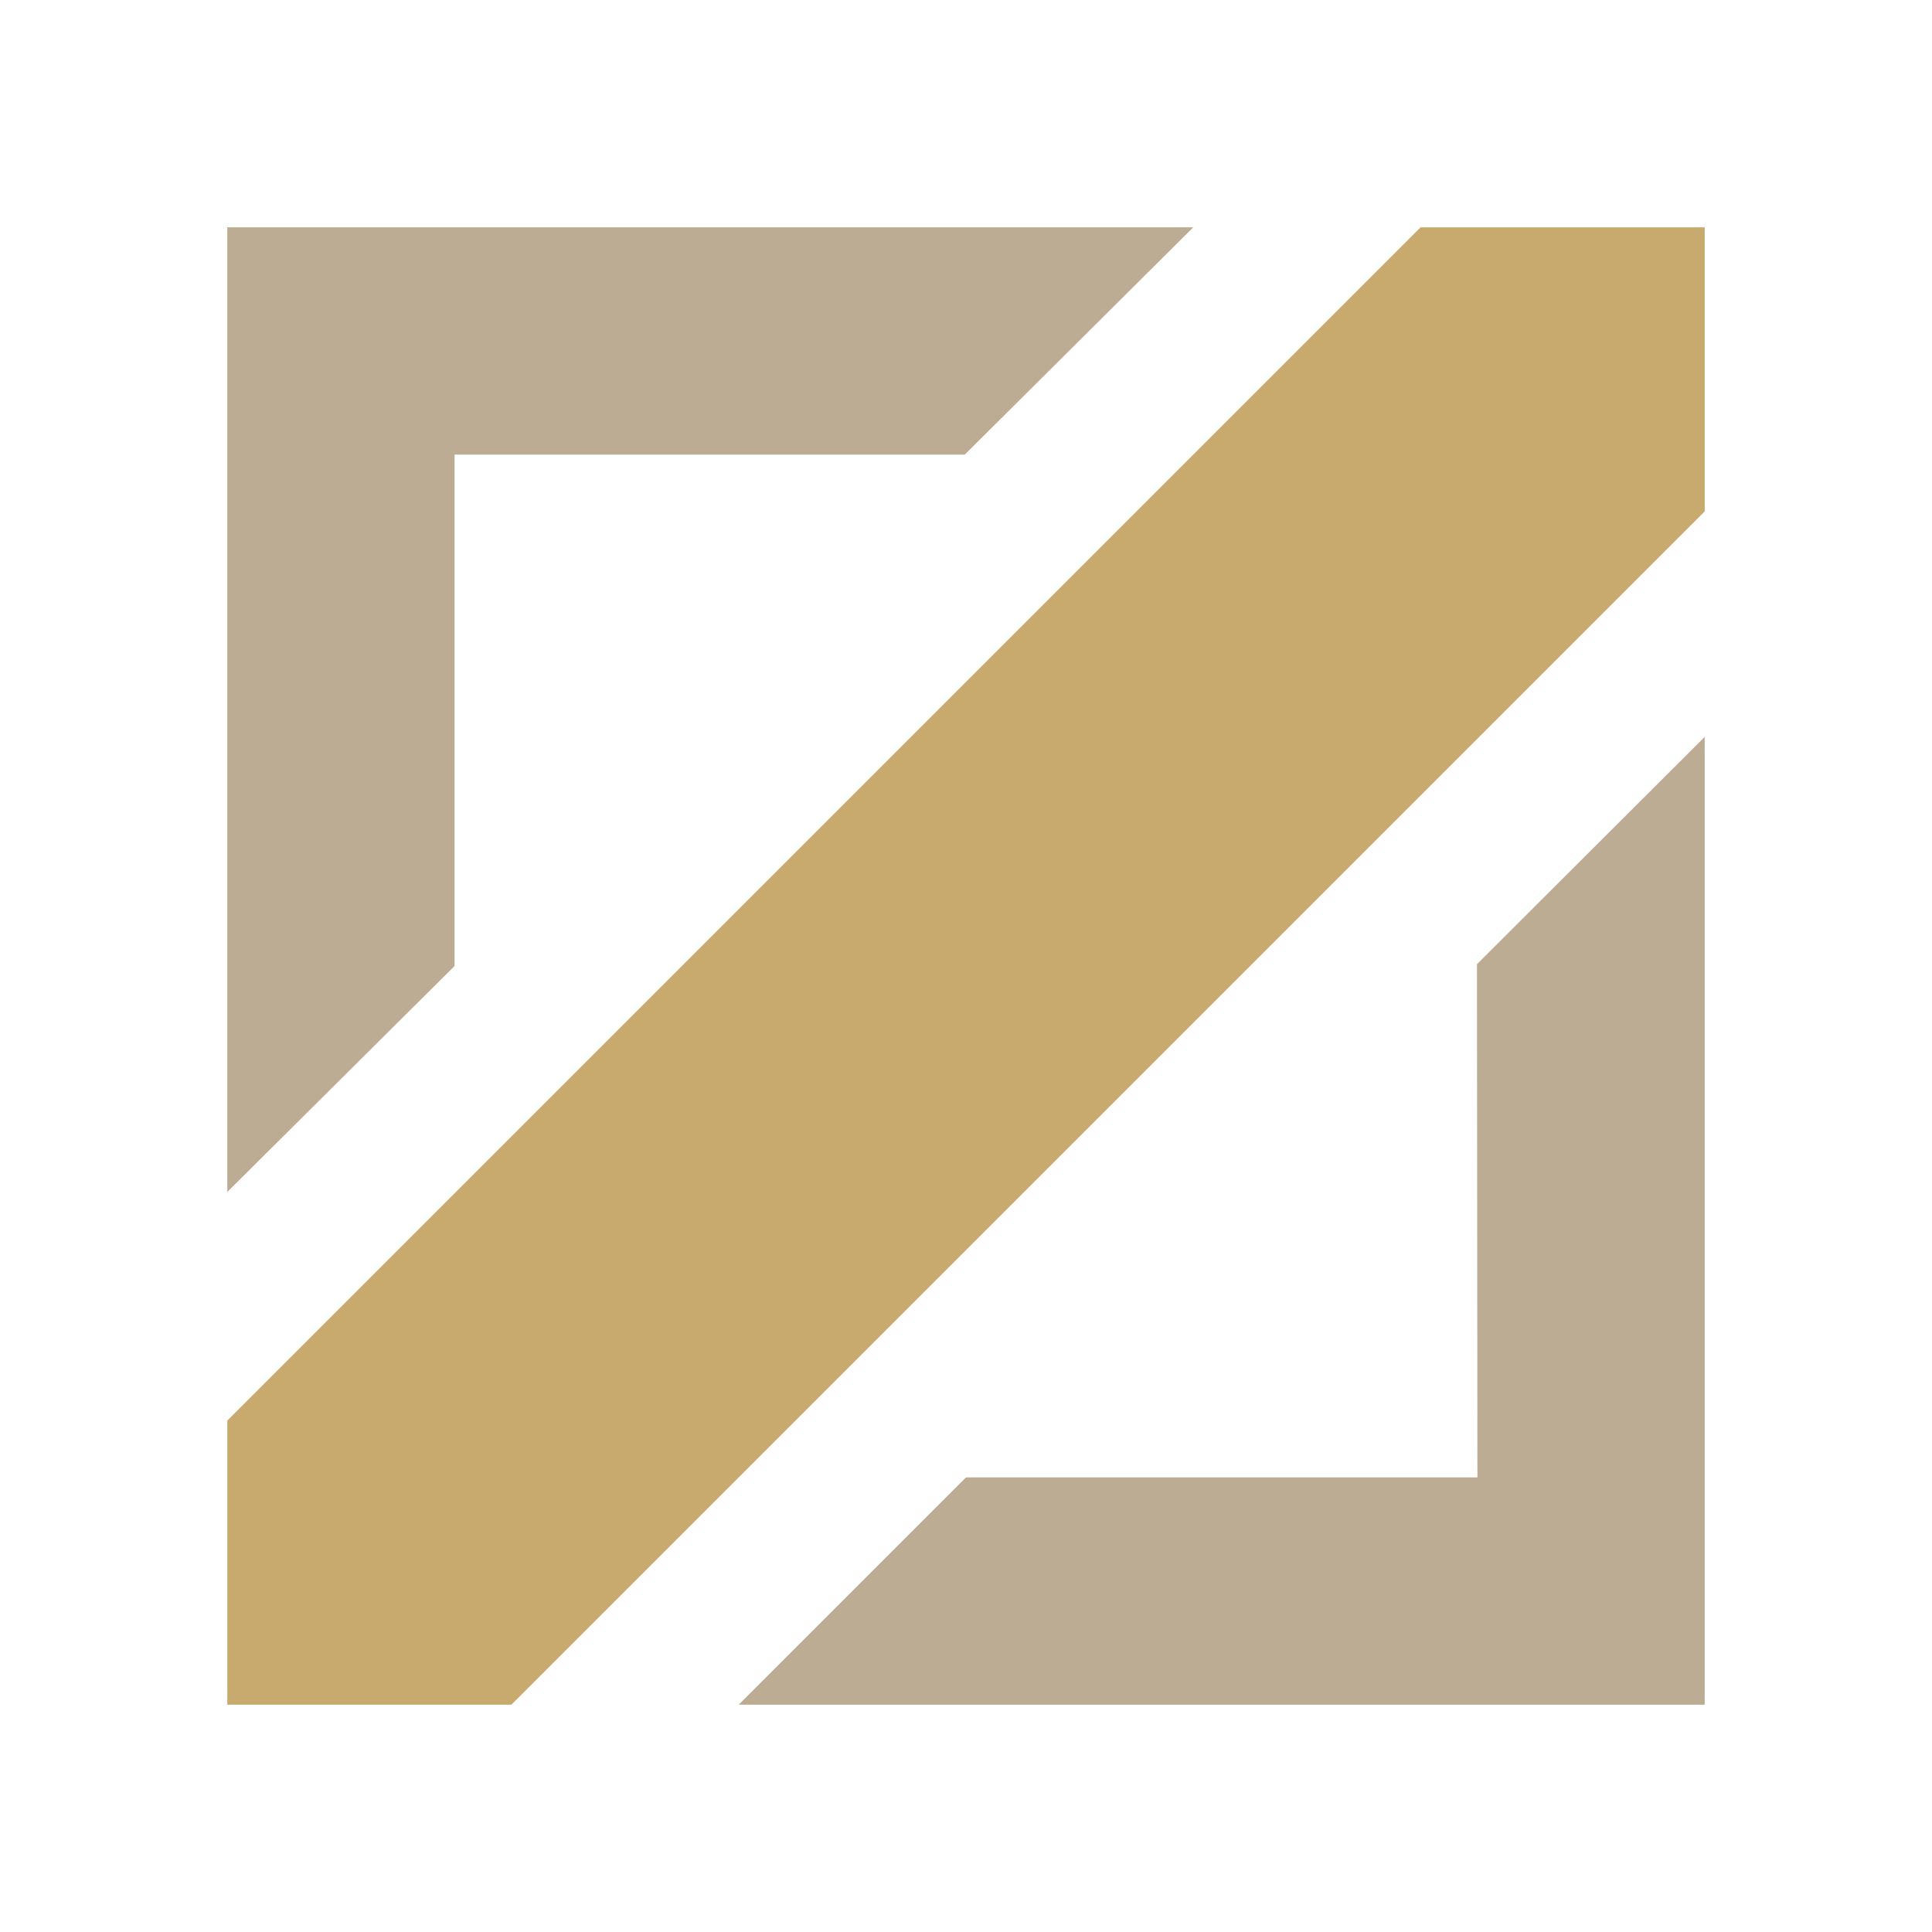
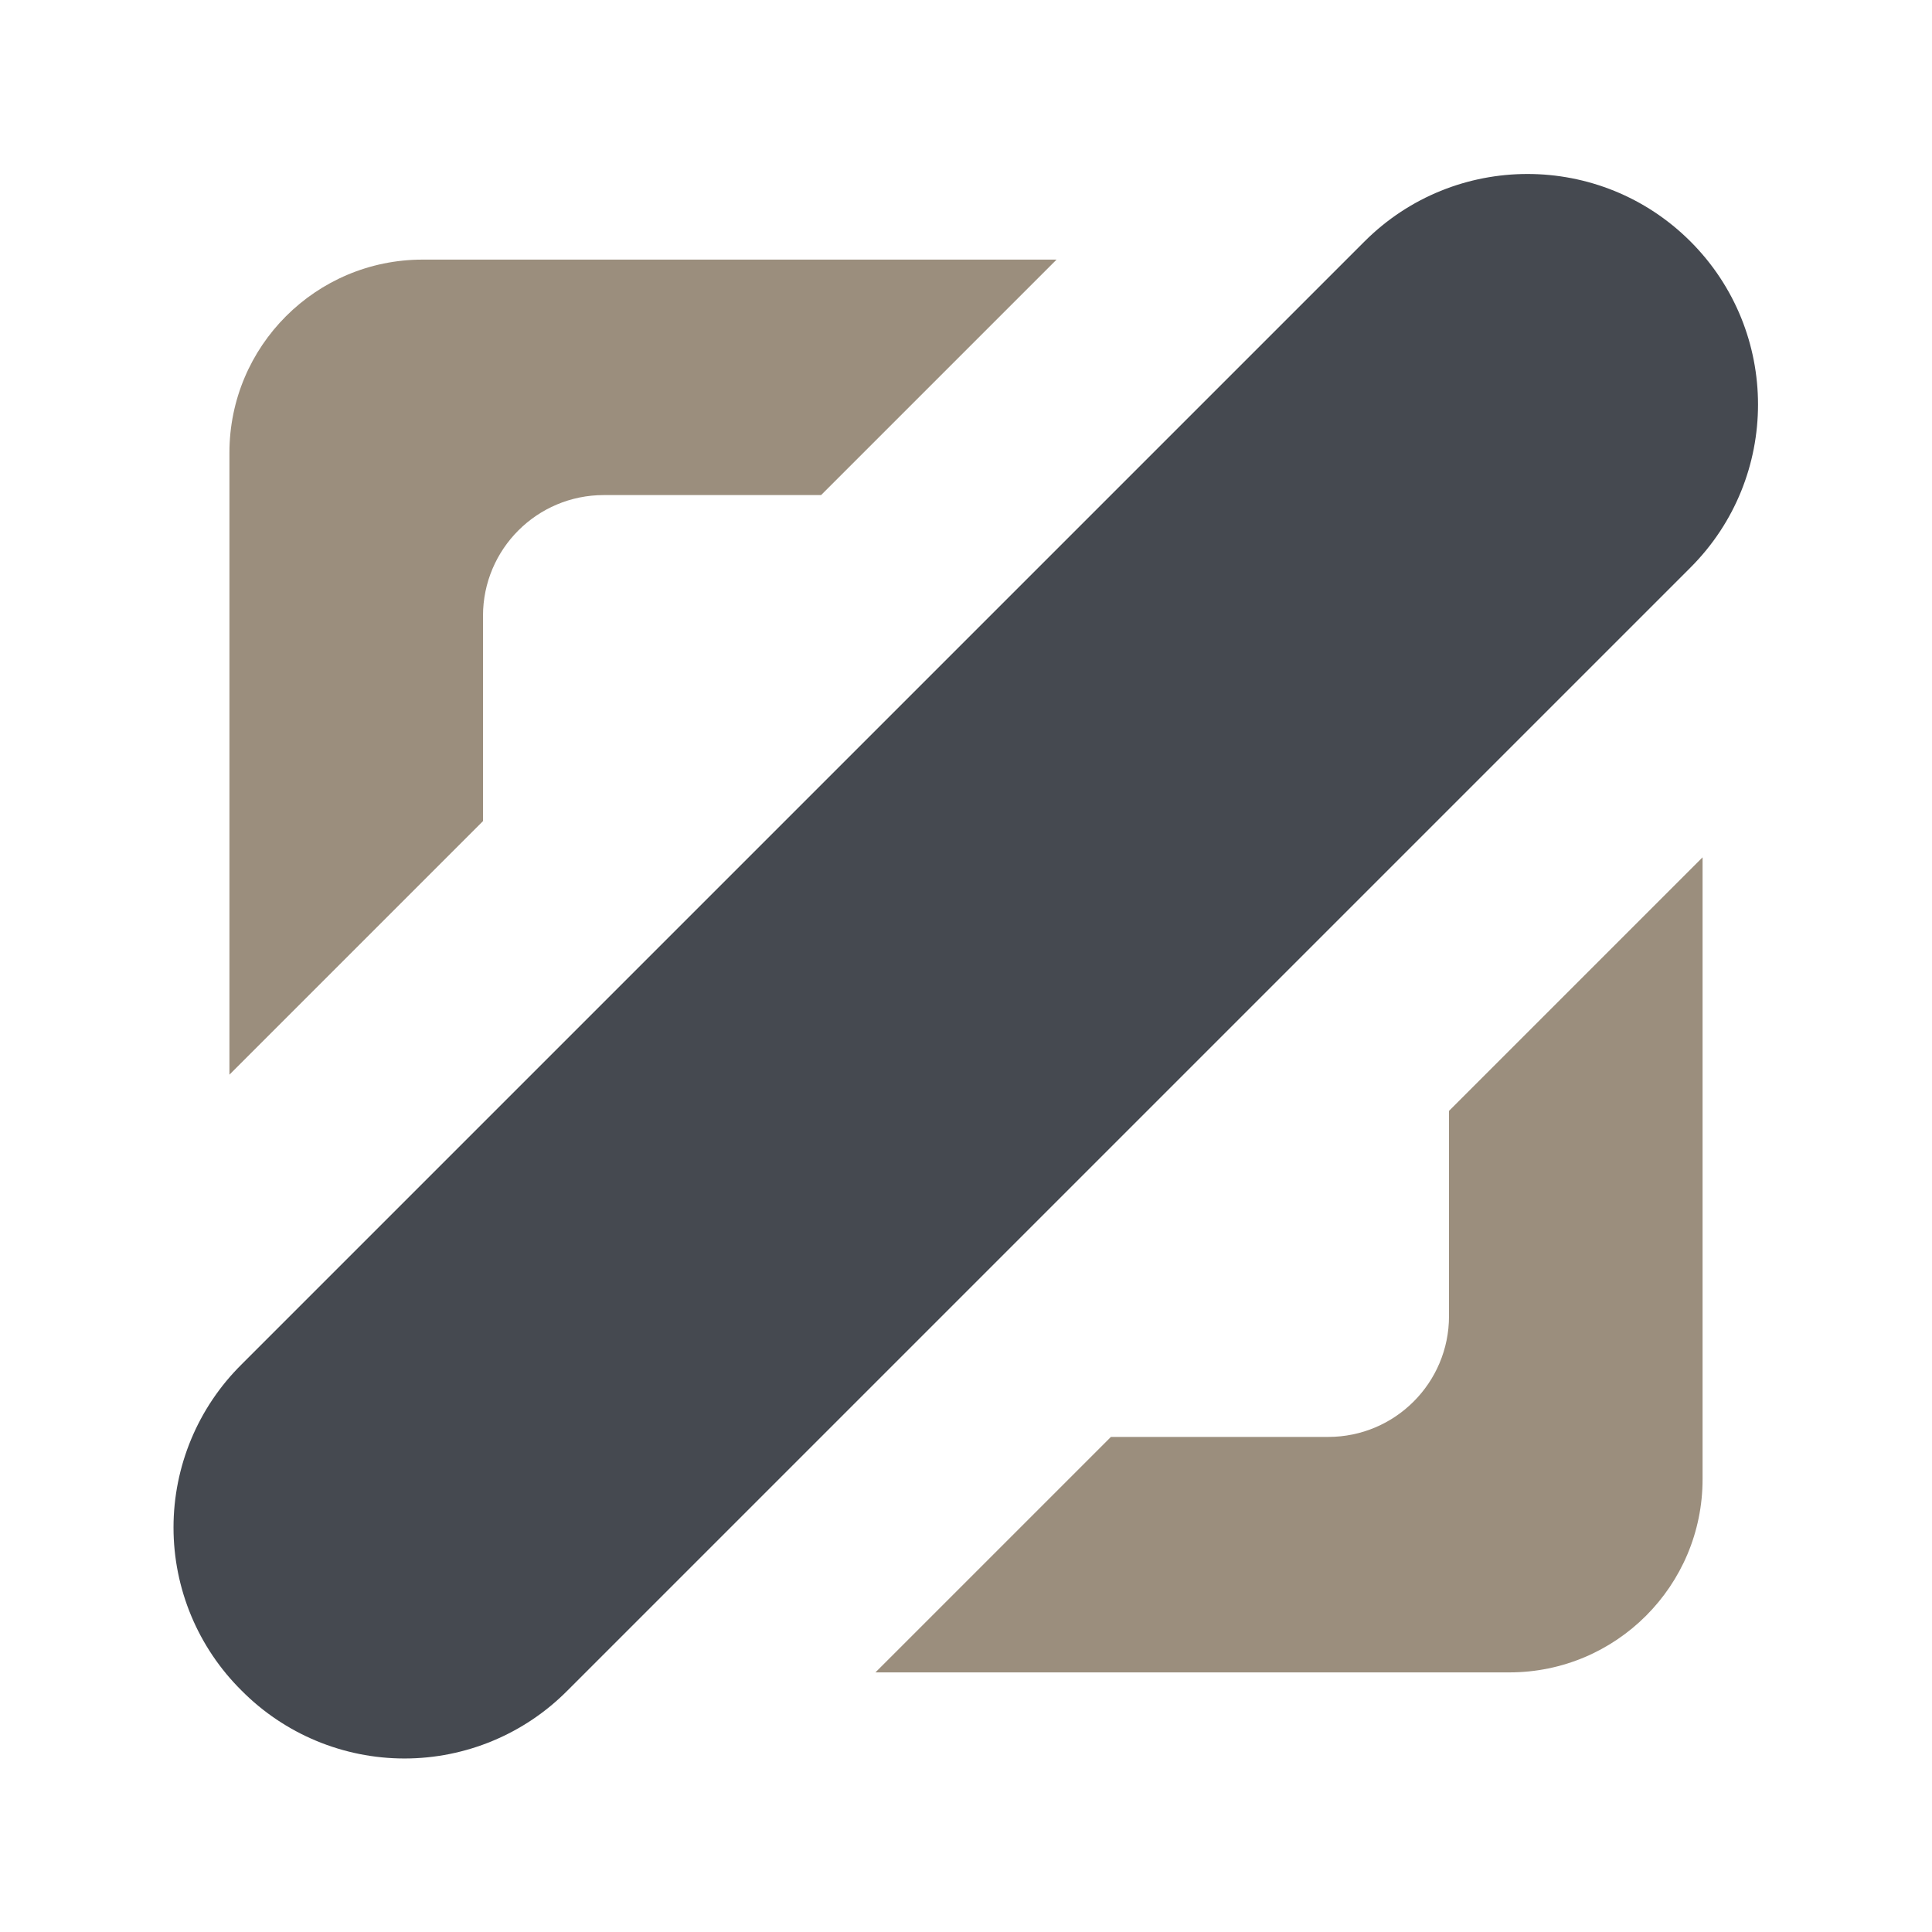
- <svg xmlns="http://www.w3.org/2000/svg" width="34" height="34" viewBox="0 0 34 34">
-   <path opacity="0.5" fill="#785a28" fill-rule="evenodd" d="M30,12.968l-4.008,4L26,26H17l-4,4H30ZM16.979,8L21,4H4V20.977L8,17,8,8h8.981Z" />
-   <polygon class="active" fill="#c8aa6e" points="25 4 4 25 4 30 9 30 30 9 30 4 25 4" />
+ <svg xmlns="http://www.w3.org/2000/svg" viewBox="0 0 32 32">
+   <style>
+     .primary { fill: #454950; }
+     .accent { fill: #9b8e7d; }
+     @media (prefers-color-scheme: dark) {
+       .primary { fill: #e0e2e6; }
+       .accent { fill: #b9aa96; }
+     }
+   </style>
+   <path class="accent" d="M3.8 17.8V7.5A3.2 3.2 0 0 1 7 4.3h10.5l-3.9 3.9H10a2 2 0 0 0-2 2v3.4Zm24.4-3.6v10.3a3.2 3.2 0 0 1-3.2 3.2H14.5l3.9-3.9H22a2 2 0 0 0 2-2v-3.4Z" />
+   <path class="primary" d="M4 28a3.8 3.8 0 0 1 0-5.4L22.6 4a3.8 3.8 0 1 1 5.4 5.4L9.4 28A3.8 3.8 0 0 1 4 28Z" />
</svg>
